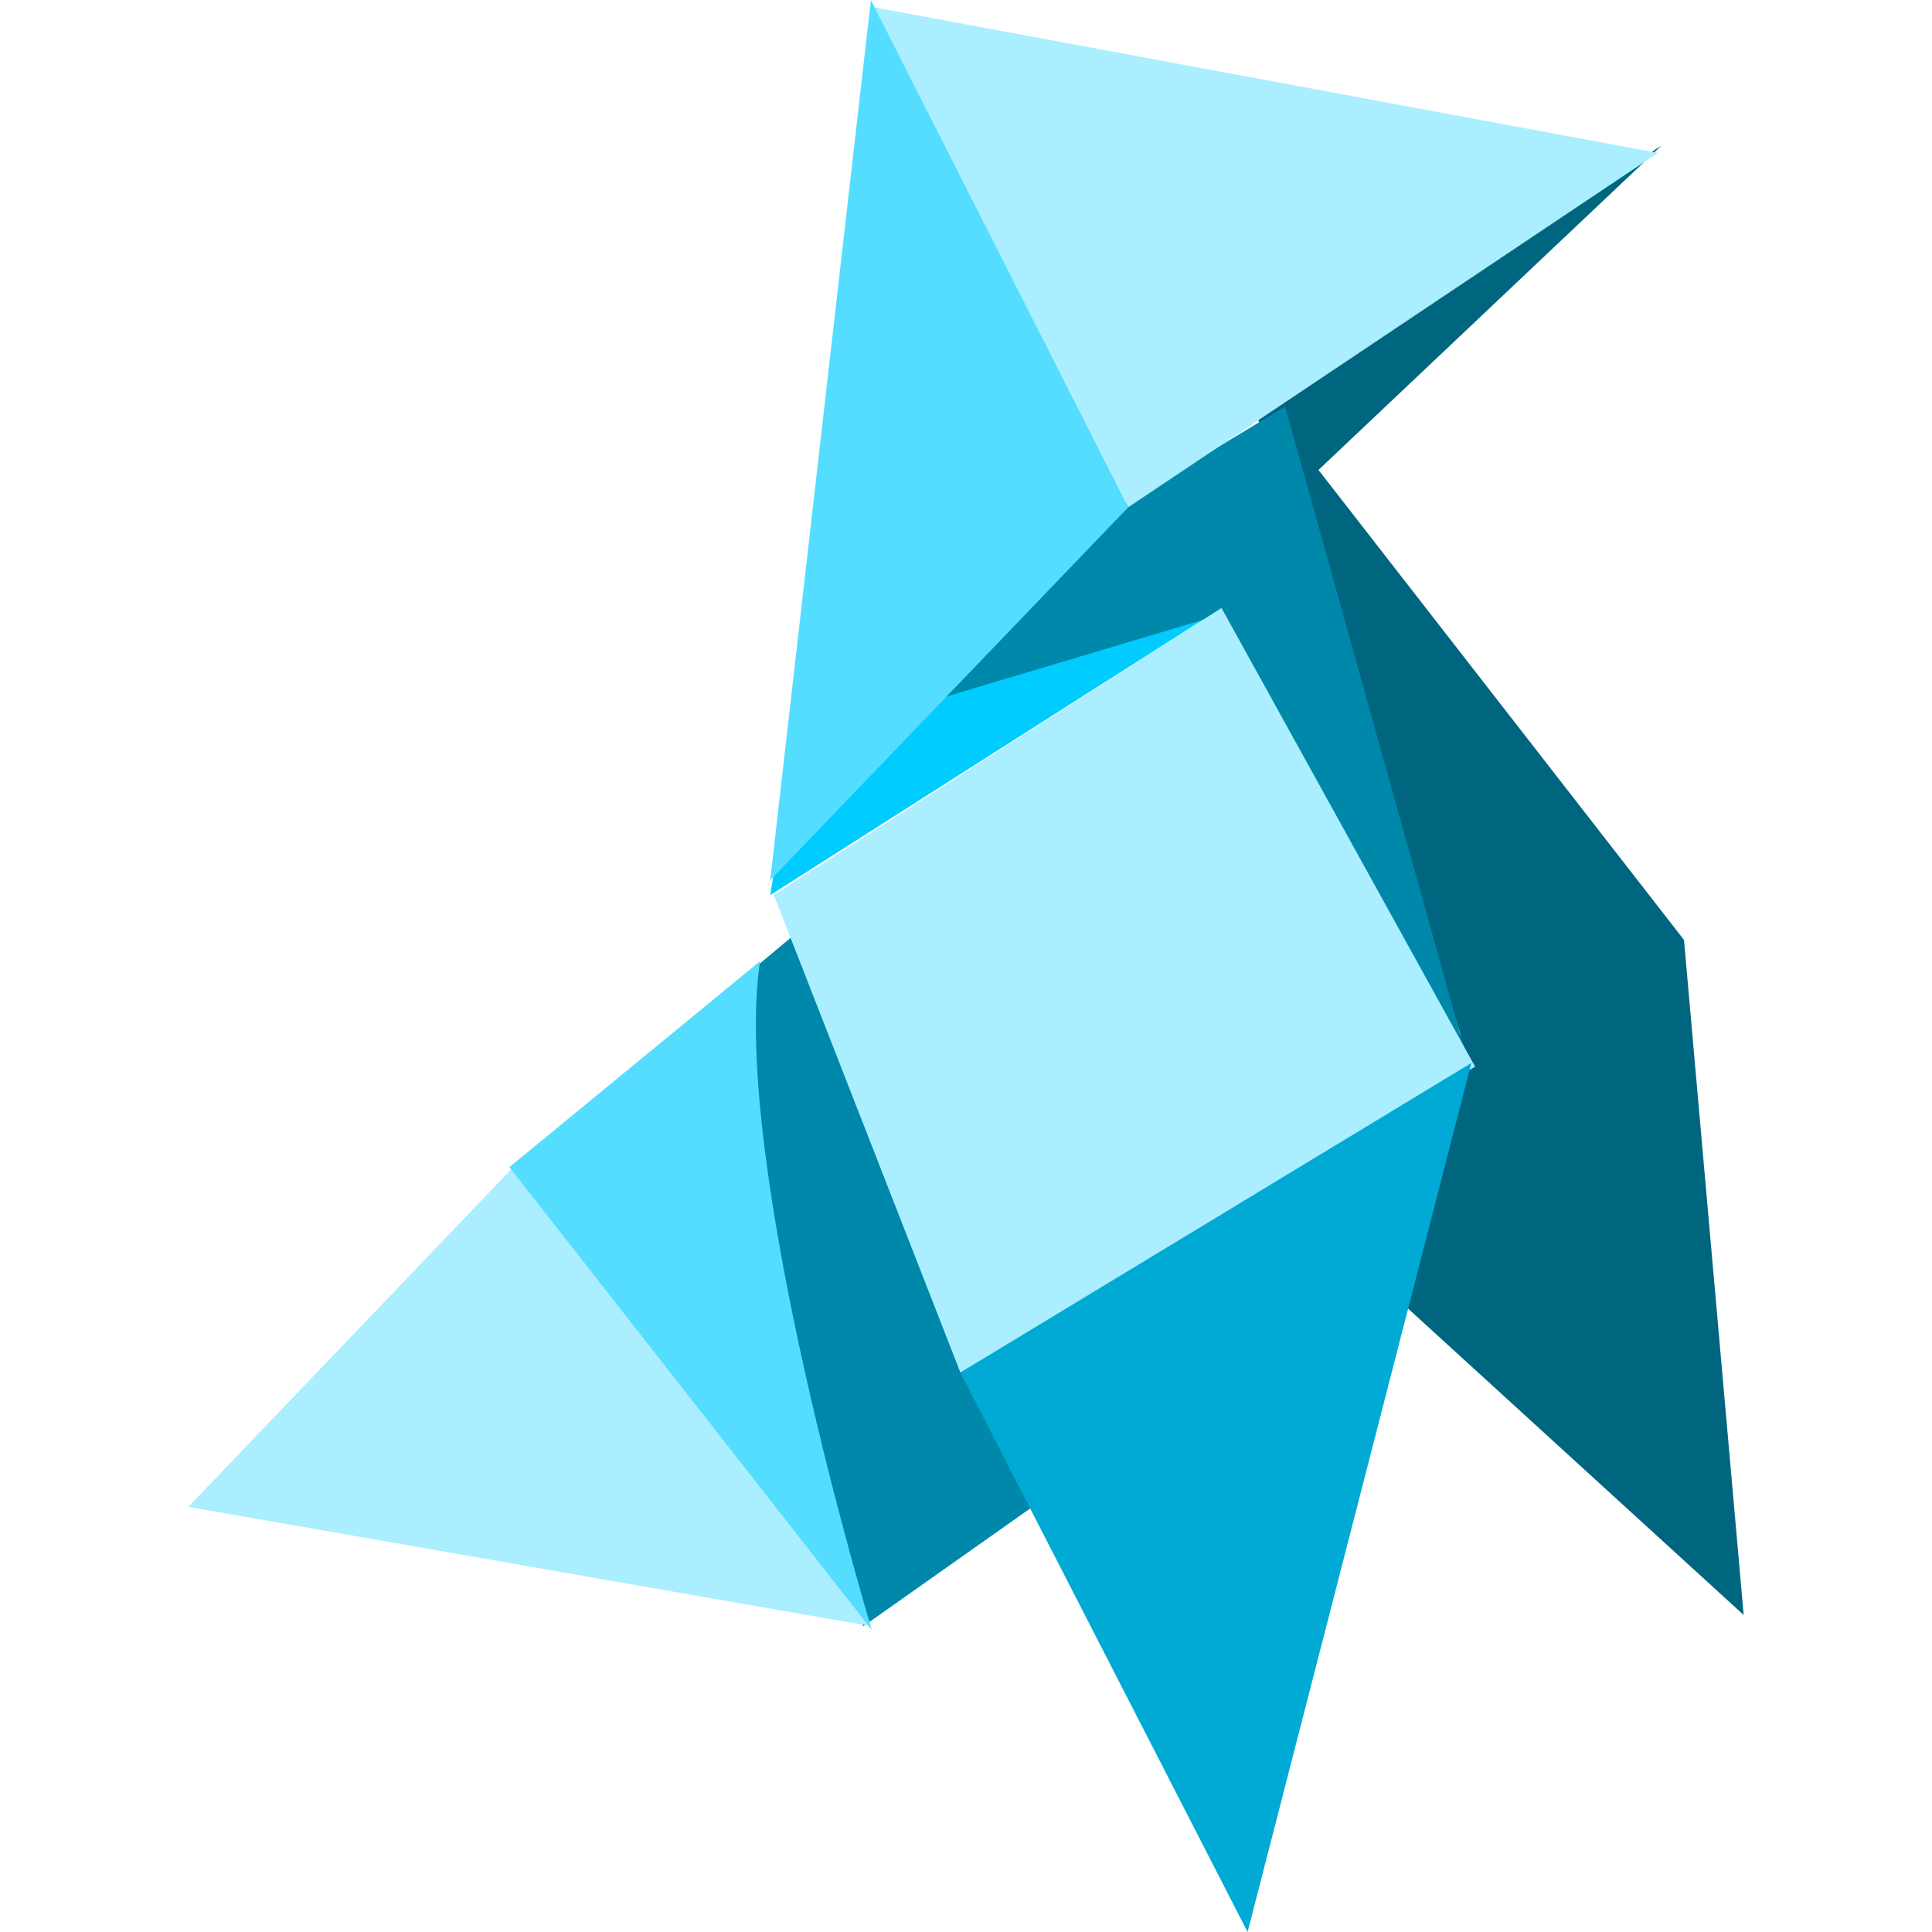
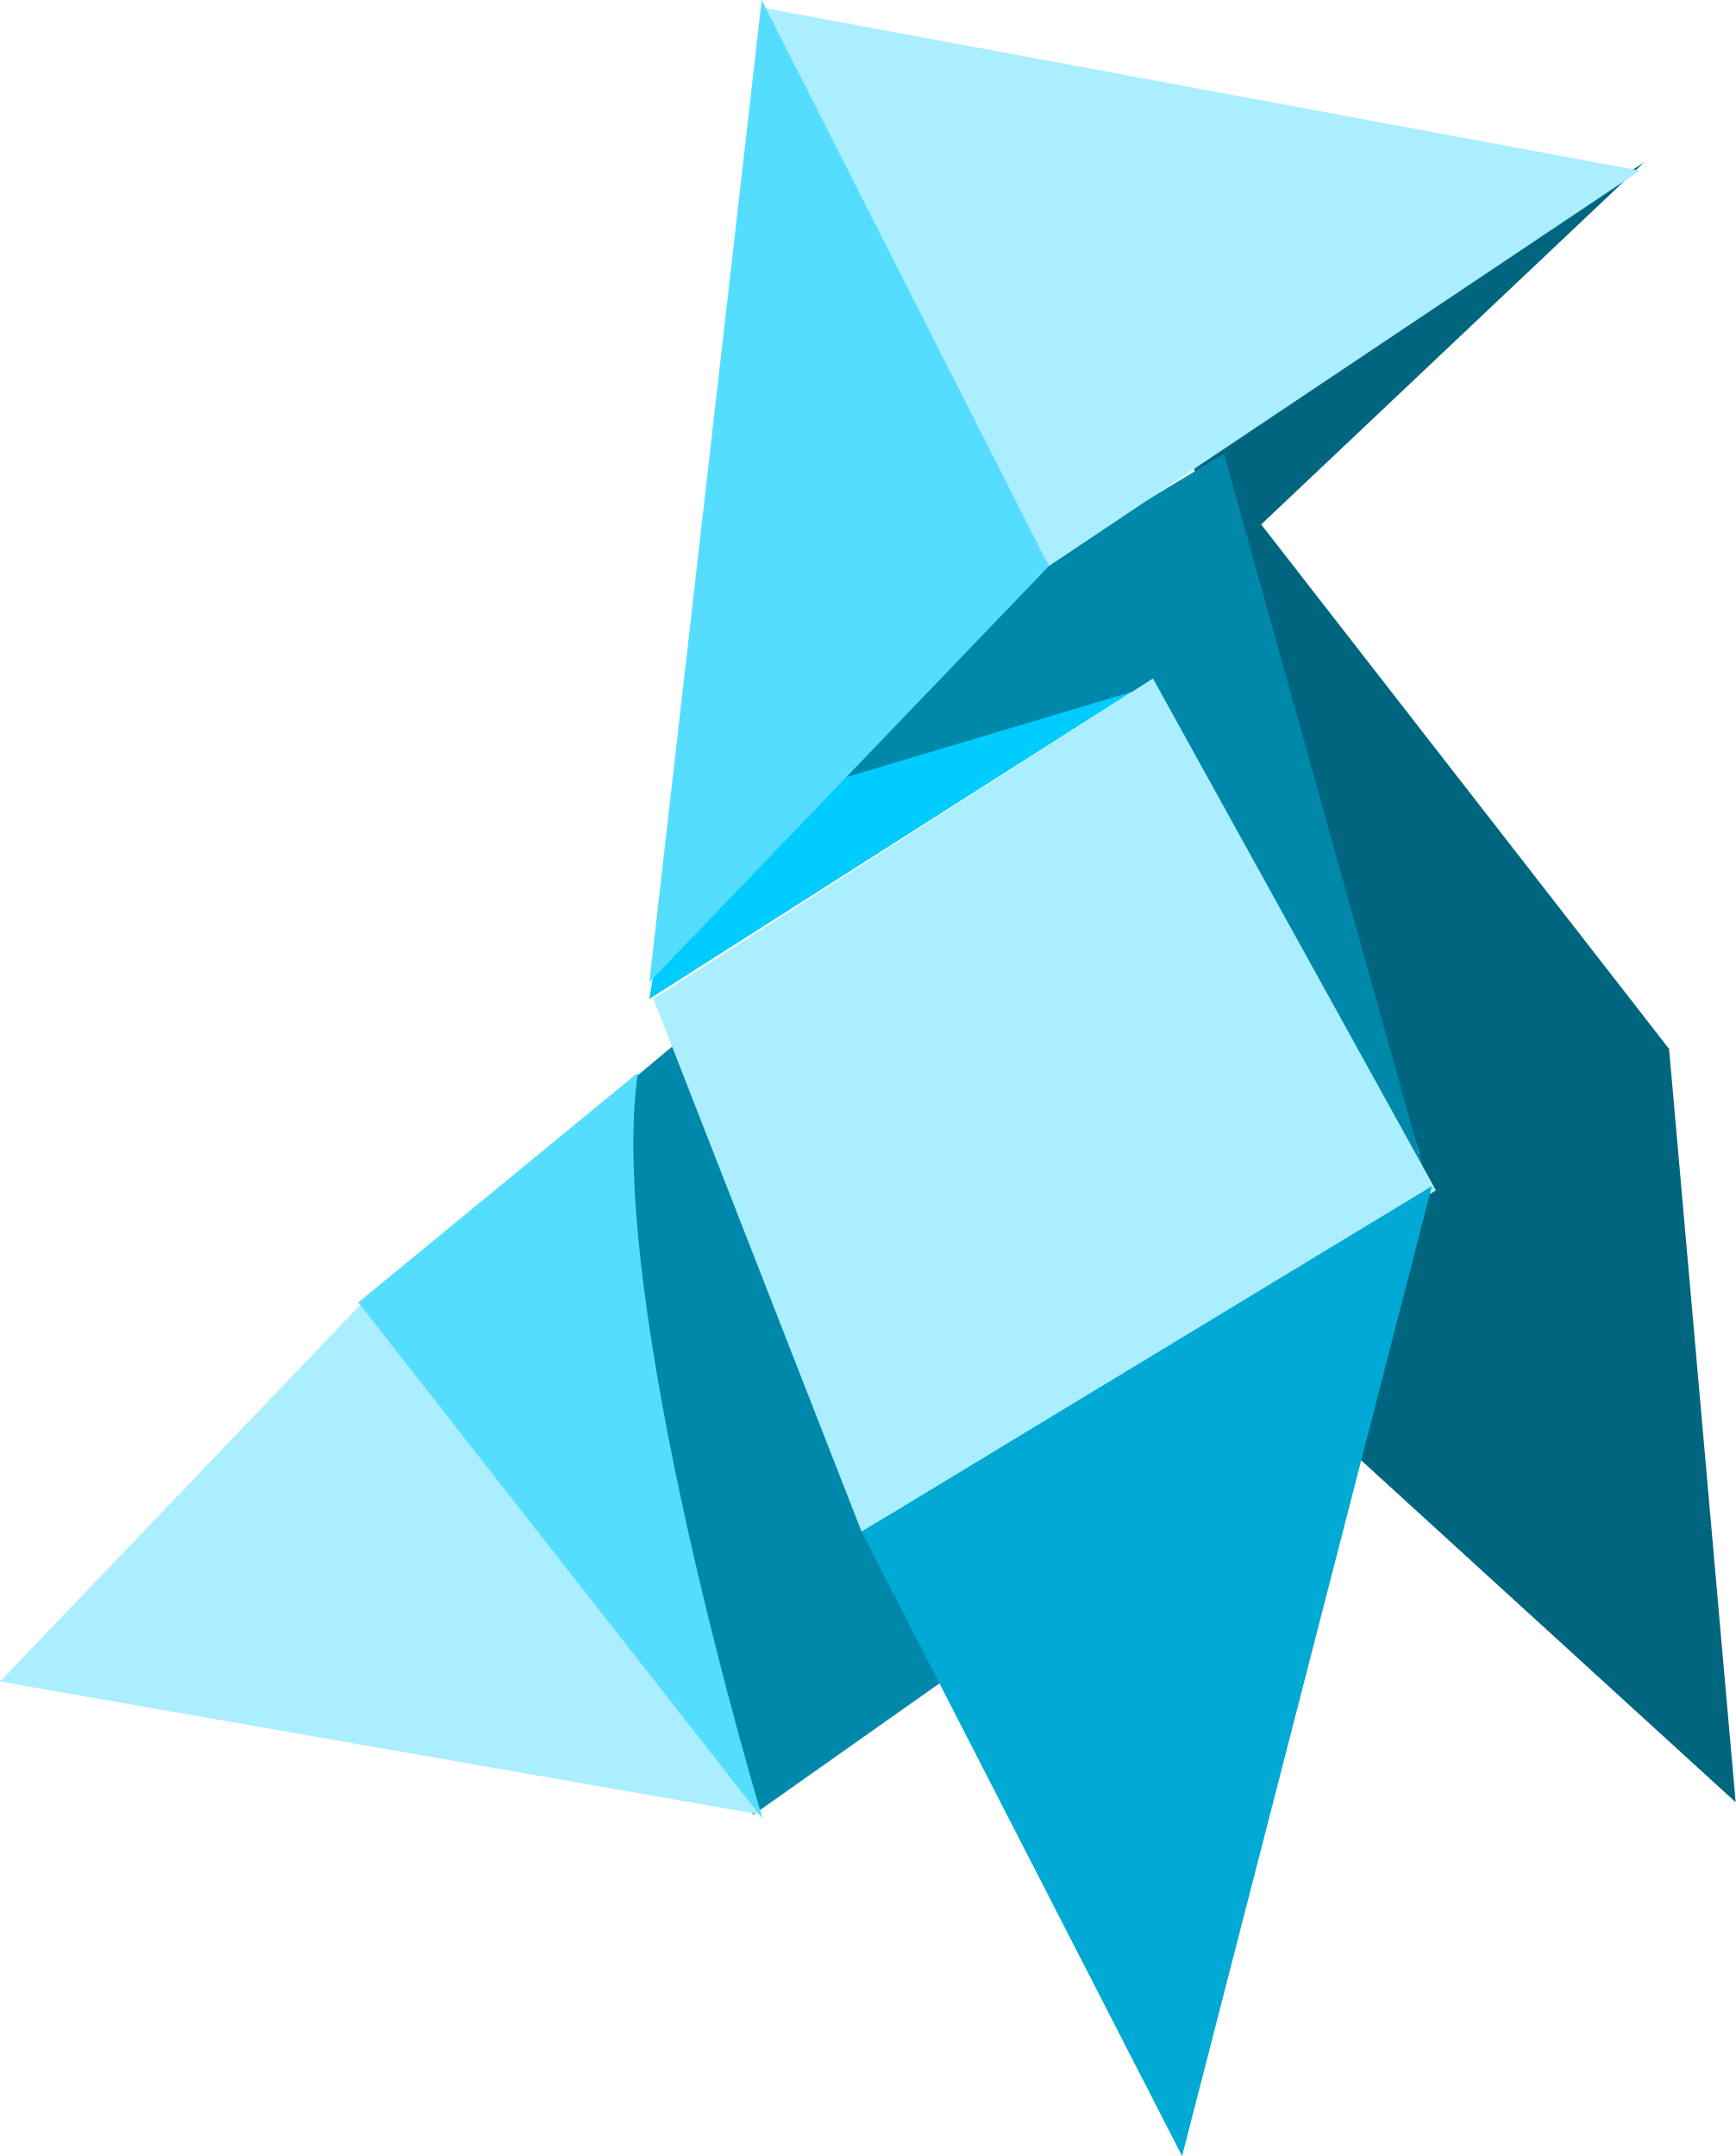
- <svg xmlns="http://www.w3.org/2000/svg" id="svg3043" viewBox="0 0 128 128" version="1.0" width="128" height="128">
+ <svg xmlns="http://www.w3.org/2000/svg" id="svg3043" viewBox="0 0 103.046 128" version="1.0" width="103.046" height="128">
  <defs id="defs30" />
-   <g transform="matrix(0.2526249,0,0,0.2526249,-56.24947,-132.6331)" id="g2412">
+   <g transform="matrix(0.2526249,0,0,0.2526249,-68.72661,-132.6331)" id="g2412">
    <path d="m 658.43,563.17 -89.99,85.1 95.86,123.25 15.65,177.04 -89.99,-82.16 15.65,-70.43 -53.8,-163.35 z" style="fill:#006680;fill-rule:evenodd" id="path2390" />
    <path d="m 543,684.46 -118.35,75.32 0.97,-5.87 49.89,-52.82 z" style="fill:#00ccff;fill-rule:evenodd" id="path2392" />
    <path d="m 466.75,708.91 75.32,-22.5 64.56,113.47 -46.95,-168.24 -42.06,25.43 z" style="fill:#0088aa;fill-rule:evenodd" id="path2394" />
    <path d="M 657.45,565.12 518.55,658.05 452.03,526.97 Z" style="fill:#aaeeff;fill-rule:evenodd" id="path2396" />
    <path d="m 451.06,525.02 67.49,133.03 -93.9,97.81 z" style="fill:#55ddff;fill-rule:evenodd" id="path2398" />
    <path d="M 498.99,916.28 449.1,951.5 359.11,830.21 430.52,770.54 Z" style="fill:#0088aa;fill-rule:evenodd" id="path2400" />
    <path d="m 358.13,830.21 -86.08,89.99 179.01,31.3 z" style="fill:#aaeeff;fill-rule:evenodd" id="path2402" />
    <path d="m 543,684.46 66.52,120.31 -134.99,80.21 -48.91,-125.2 z" style="fill:#aaeeff;fill-rule:evenodd" id="path2404" />
    <path d="m 608.54,803.79 -134.01,81.19 75.32,146.72 z" style="fill:#00aad4;fill-rule:evenodd" id="path2406" />
    <path d="m 421.98,777.1 -65.73,54 95.05,121.38 c 0,0 -37.15,-122.56 -29.32,-175.38 z" style="fill:#55ddff;fill-rule:evenodd" id="path2408" />
  </g>
</svg>
